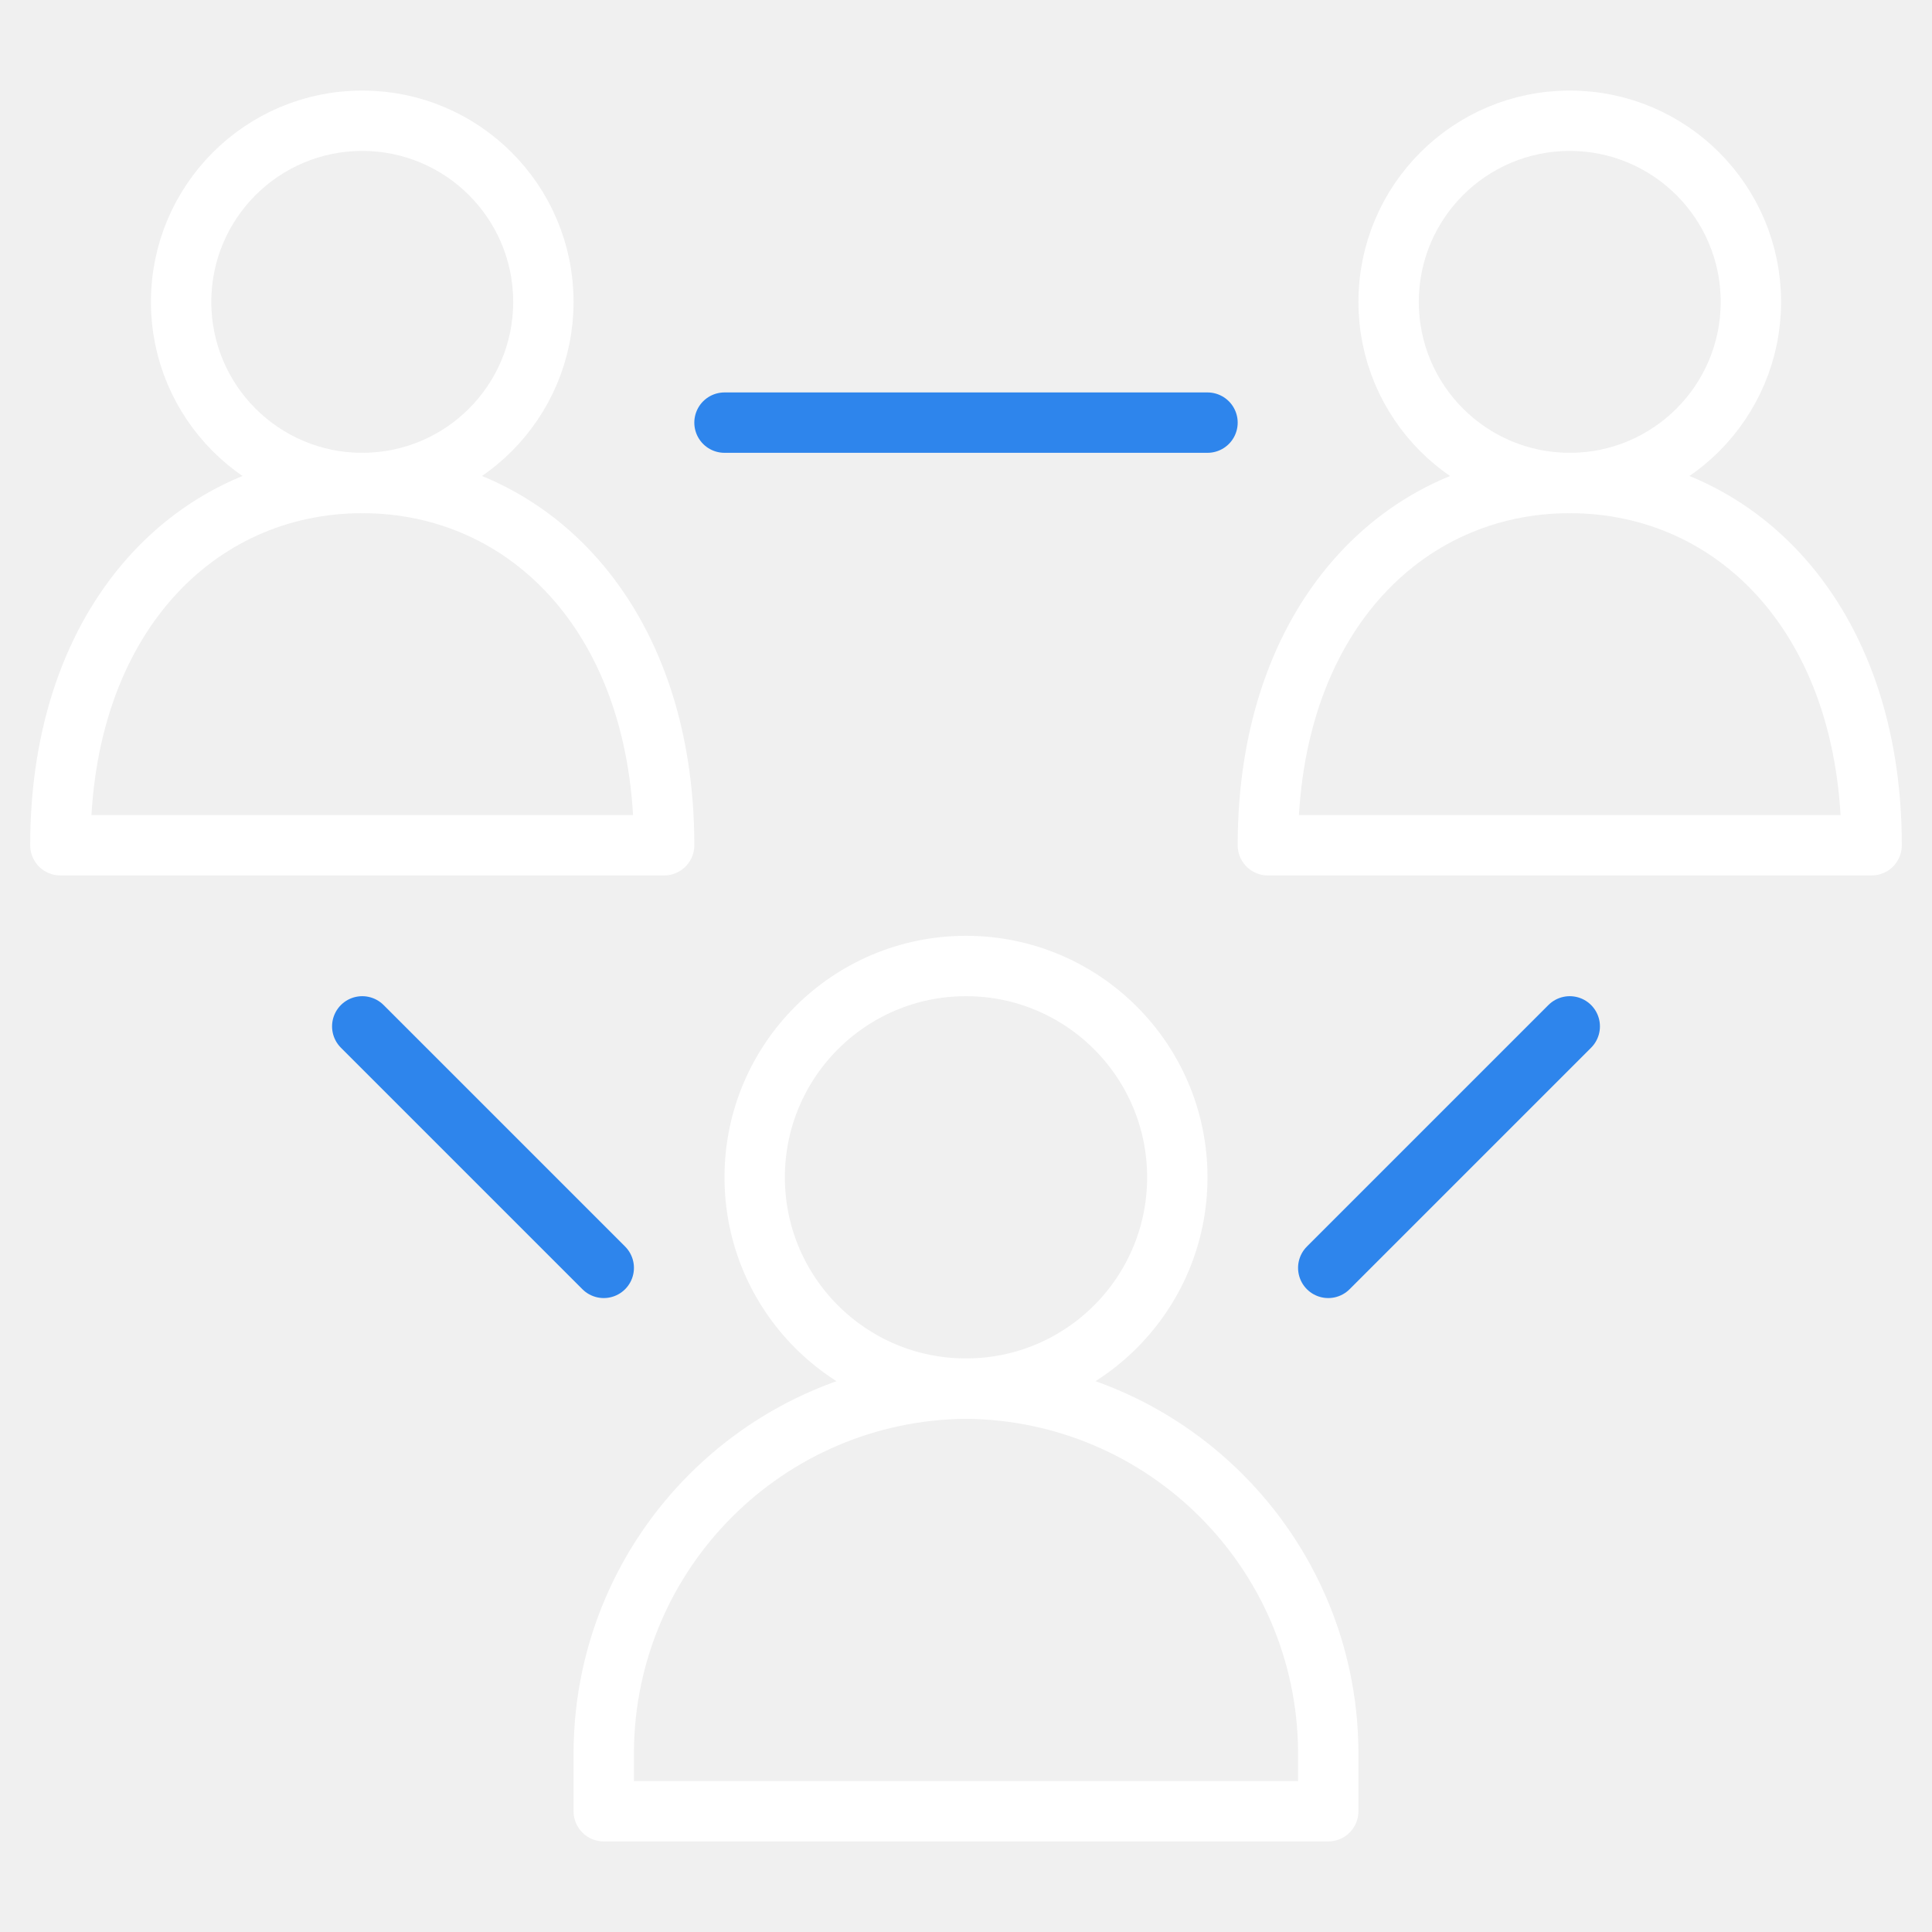
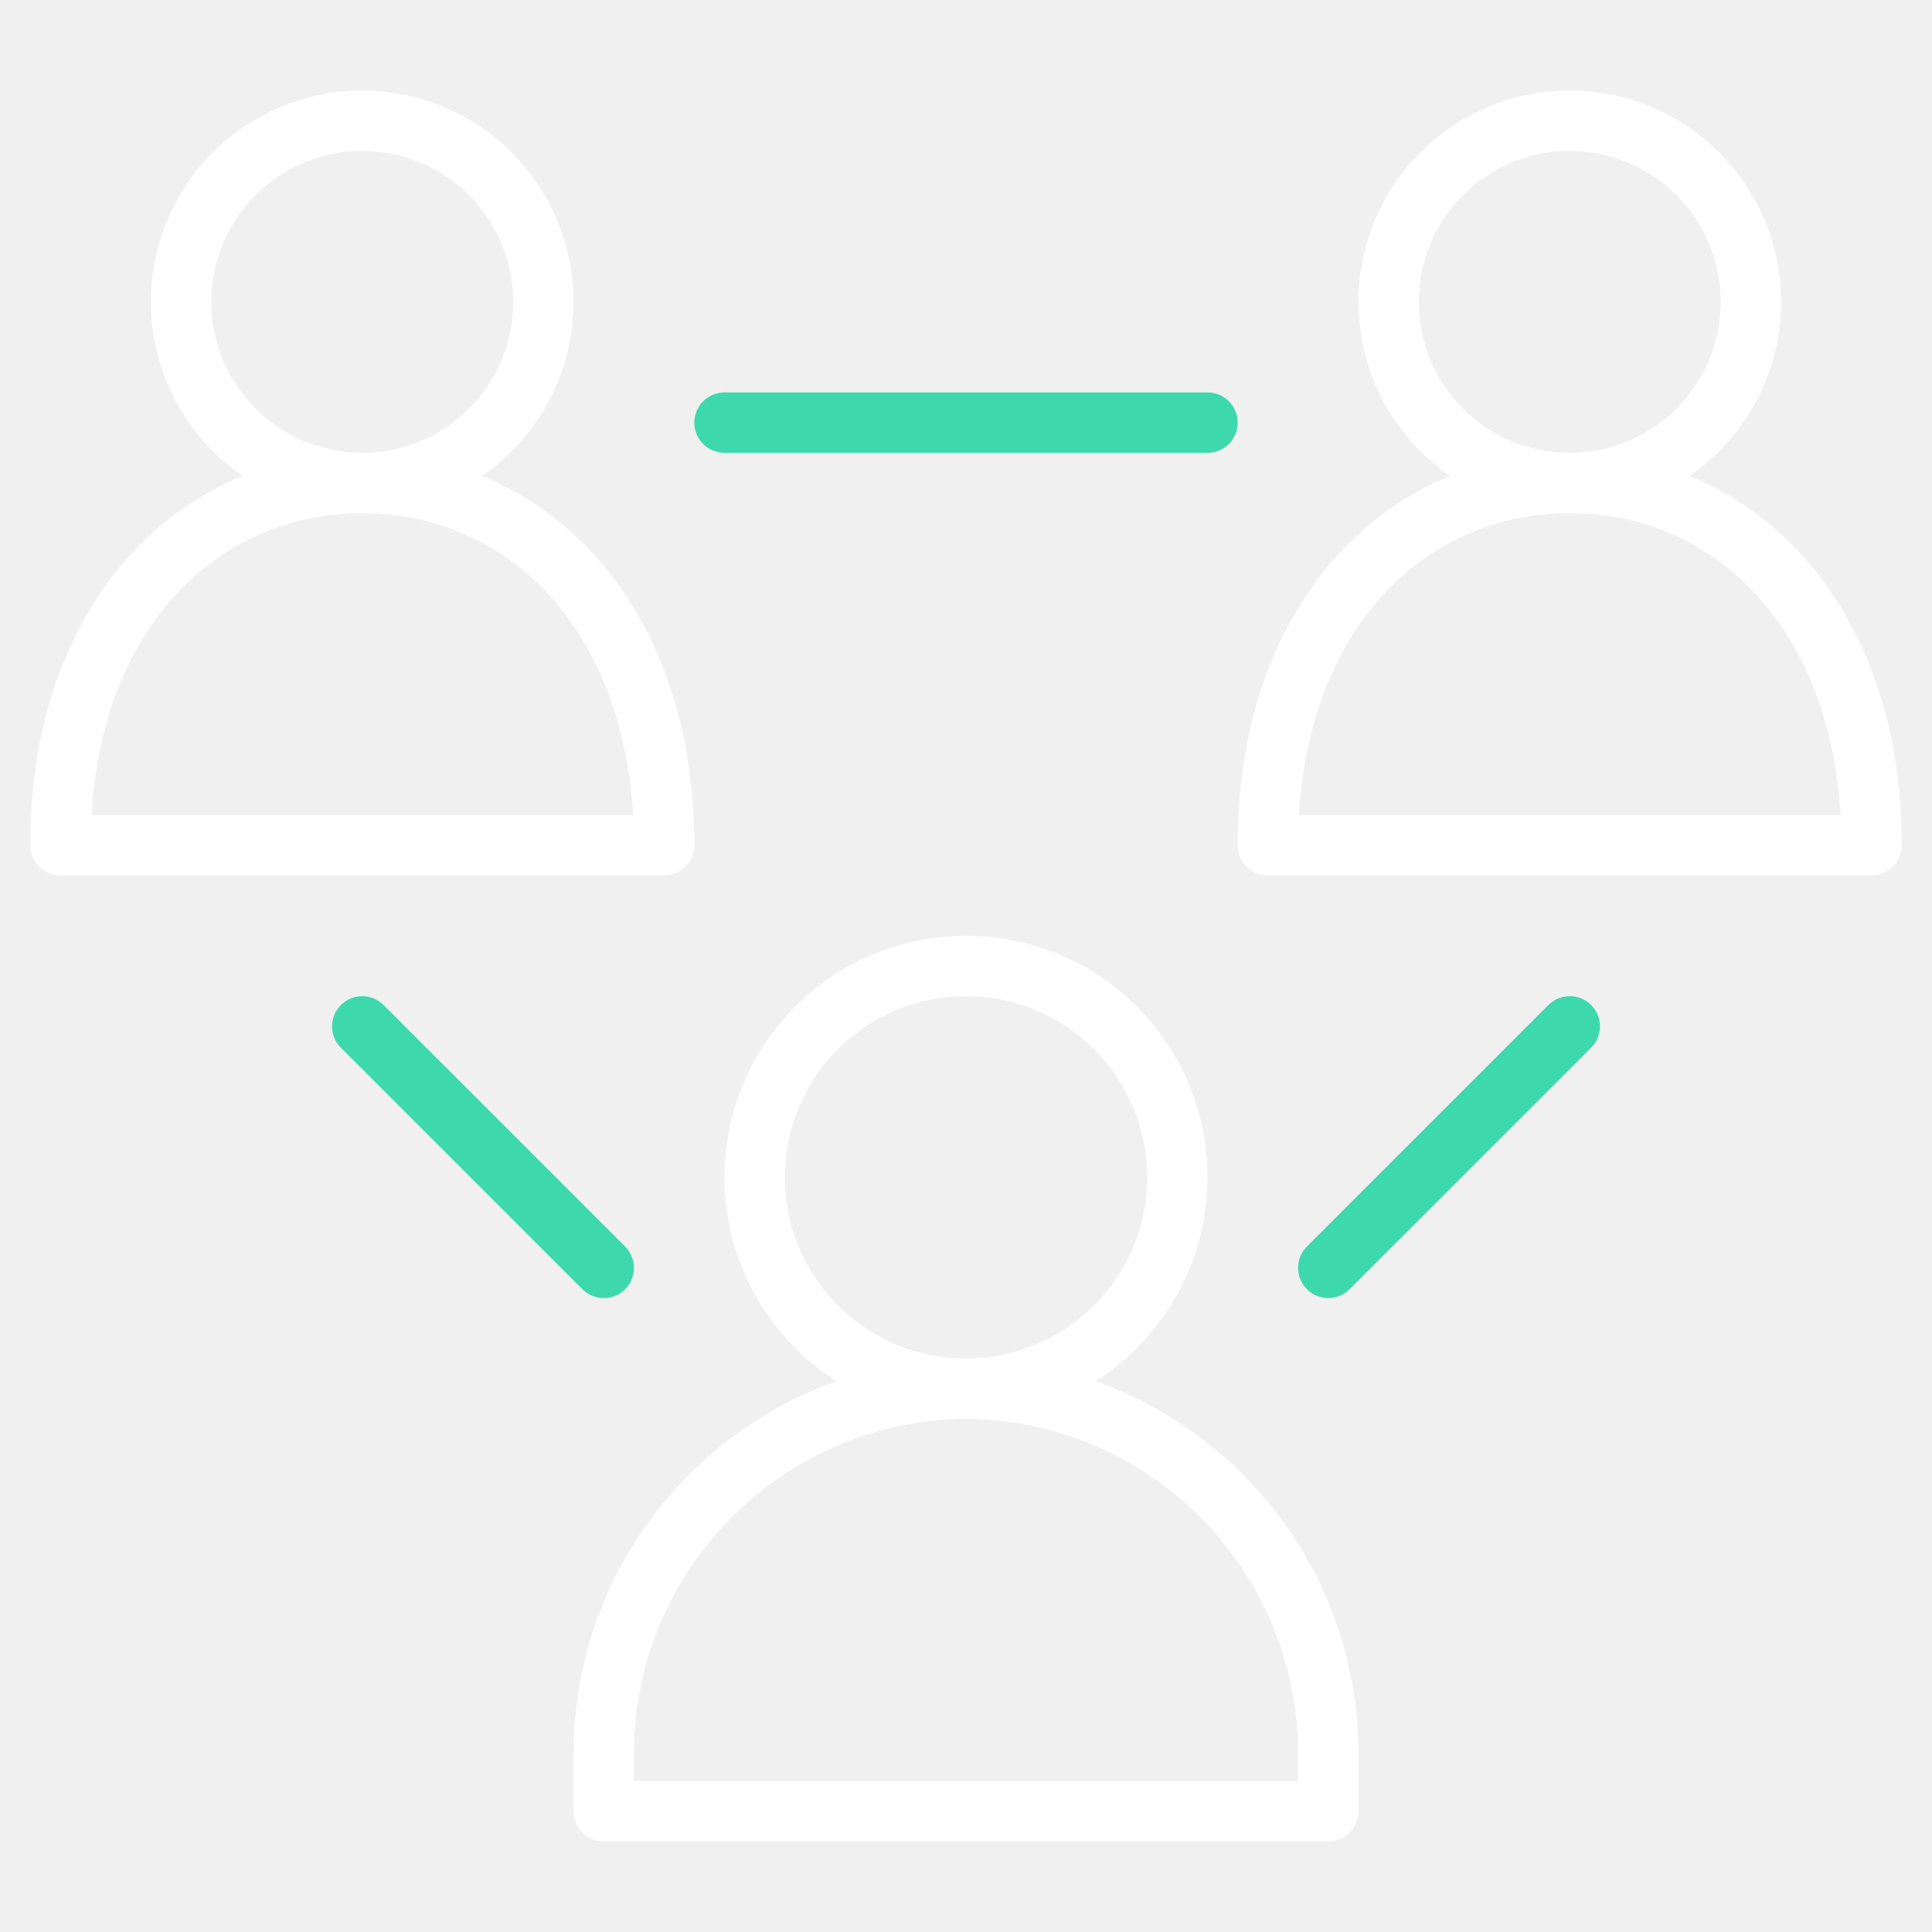
<svg xmlns="http://www.w3.org/2000/svg" viewBox="0 0 64 64" aria-labelledby="title" aria-describedby="desc" role="img">
  <circle data-name="layer2" cx="32" cy="39" r="7" fill="none" stroke="#ffffff" stroke-miterlimit="10" stroke-width="2" stroke-linejoin="round" stroke-linecap="round" />
  <path data-name="layer2" d="M32 46a12.1 12.1 0 0 0-12 12v2h24v-2a12.1 12.1 0 0 0-12-12z" fill="none" stroke="#ffffff" stroke-miterlimit="10" stroke-width="2" stroke-linejoin="round" stroke-linecap="round" />
  <circle data-name="layer2" cx="52" cy="10" r="6" fill="none" stroke="#ffffff" stroke-miterlimit="10" stroke-width="2" stroke-linejoin="round" stroke-linecap="round" />
  <path data-name="layer2" d="M62 28c0-7.5-4.5-12-10-12s-10 4.5-10 12z" fill="none" stroke="#ffffff" stroke-miterlimit="10" stroke-width="2" stroke-linejoin="round" stroke-linecap="round" />
  <circle data-name="layer2" cx="12" cy="10" r="6" fill="none" stroke="#ffffff" stroke-miterlimit="10" stroke-width="2" stroke-linejoin="round" stroke-linecap="round" />
  <path data-name="layer2" d="M22 28c0-7.5-4.5-12-10-12S2 20.5 2 28z" fill="none" stroke="#ffffff" stroke-miterlimit="10" stroke-width="2" stroke-linejoin="round" stroke-linecap="round" />
-   <path data-name="layer1" fill="none" stroke="#2e85ec" stroke-miterlimit="10" stroke-width="2" d="M12 34l8 8m32-8l-8 8M24 14h16" stroke-linejoin="round" stroke-linecap="round" />
+   <path data-name="layer1" fill="none" stroke="#3DD9AD" stroke-miterlimit="10" stroke-width="2" d="M12 34l8 8m32-8l-8 8M24 14h16" stroke-linejoin="round" stroke-linecap="round" />
</svg>
